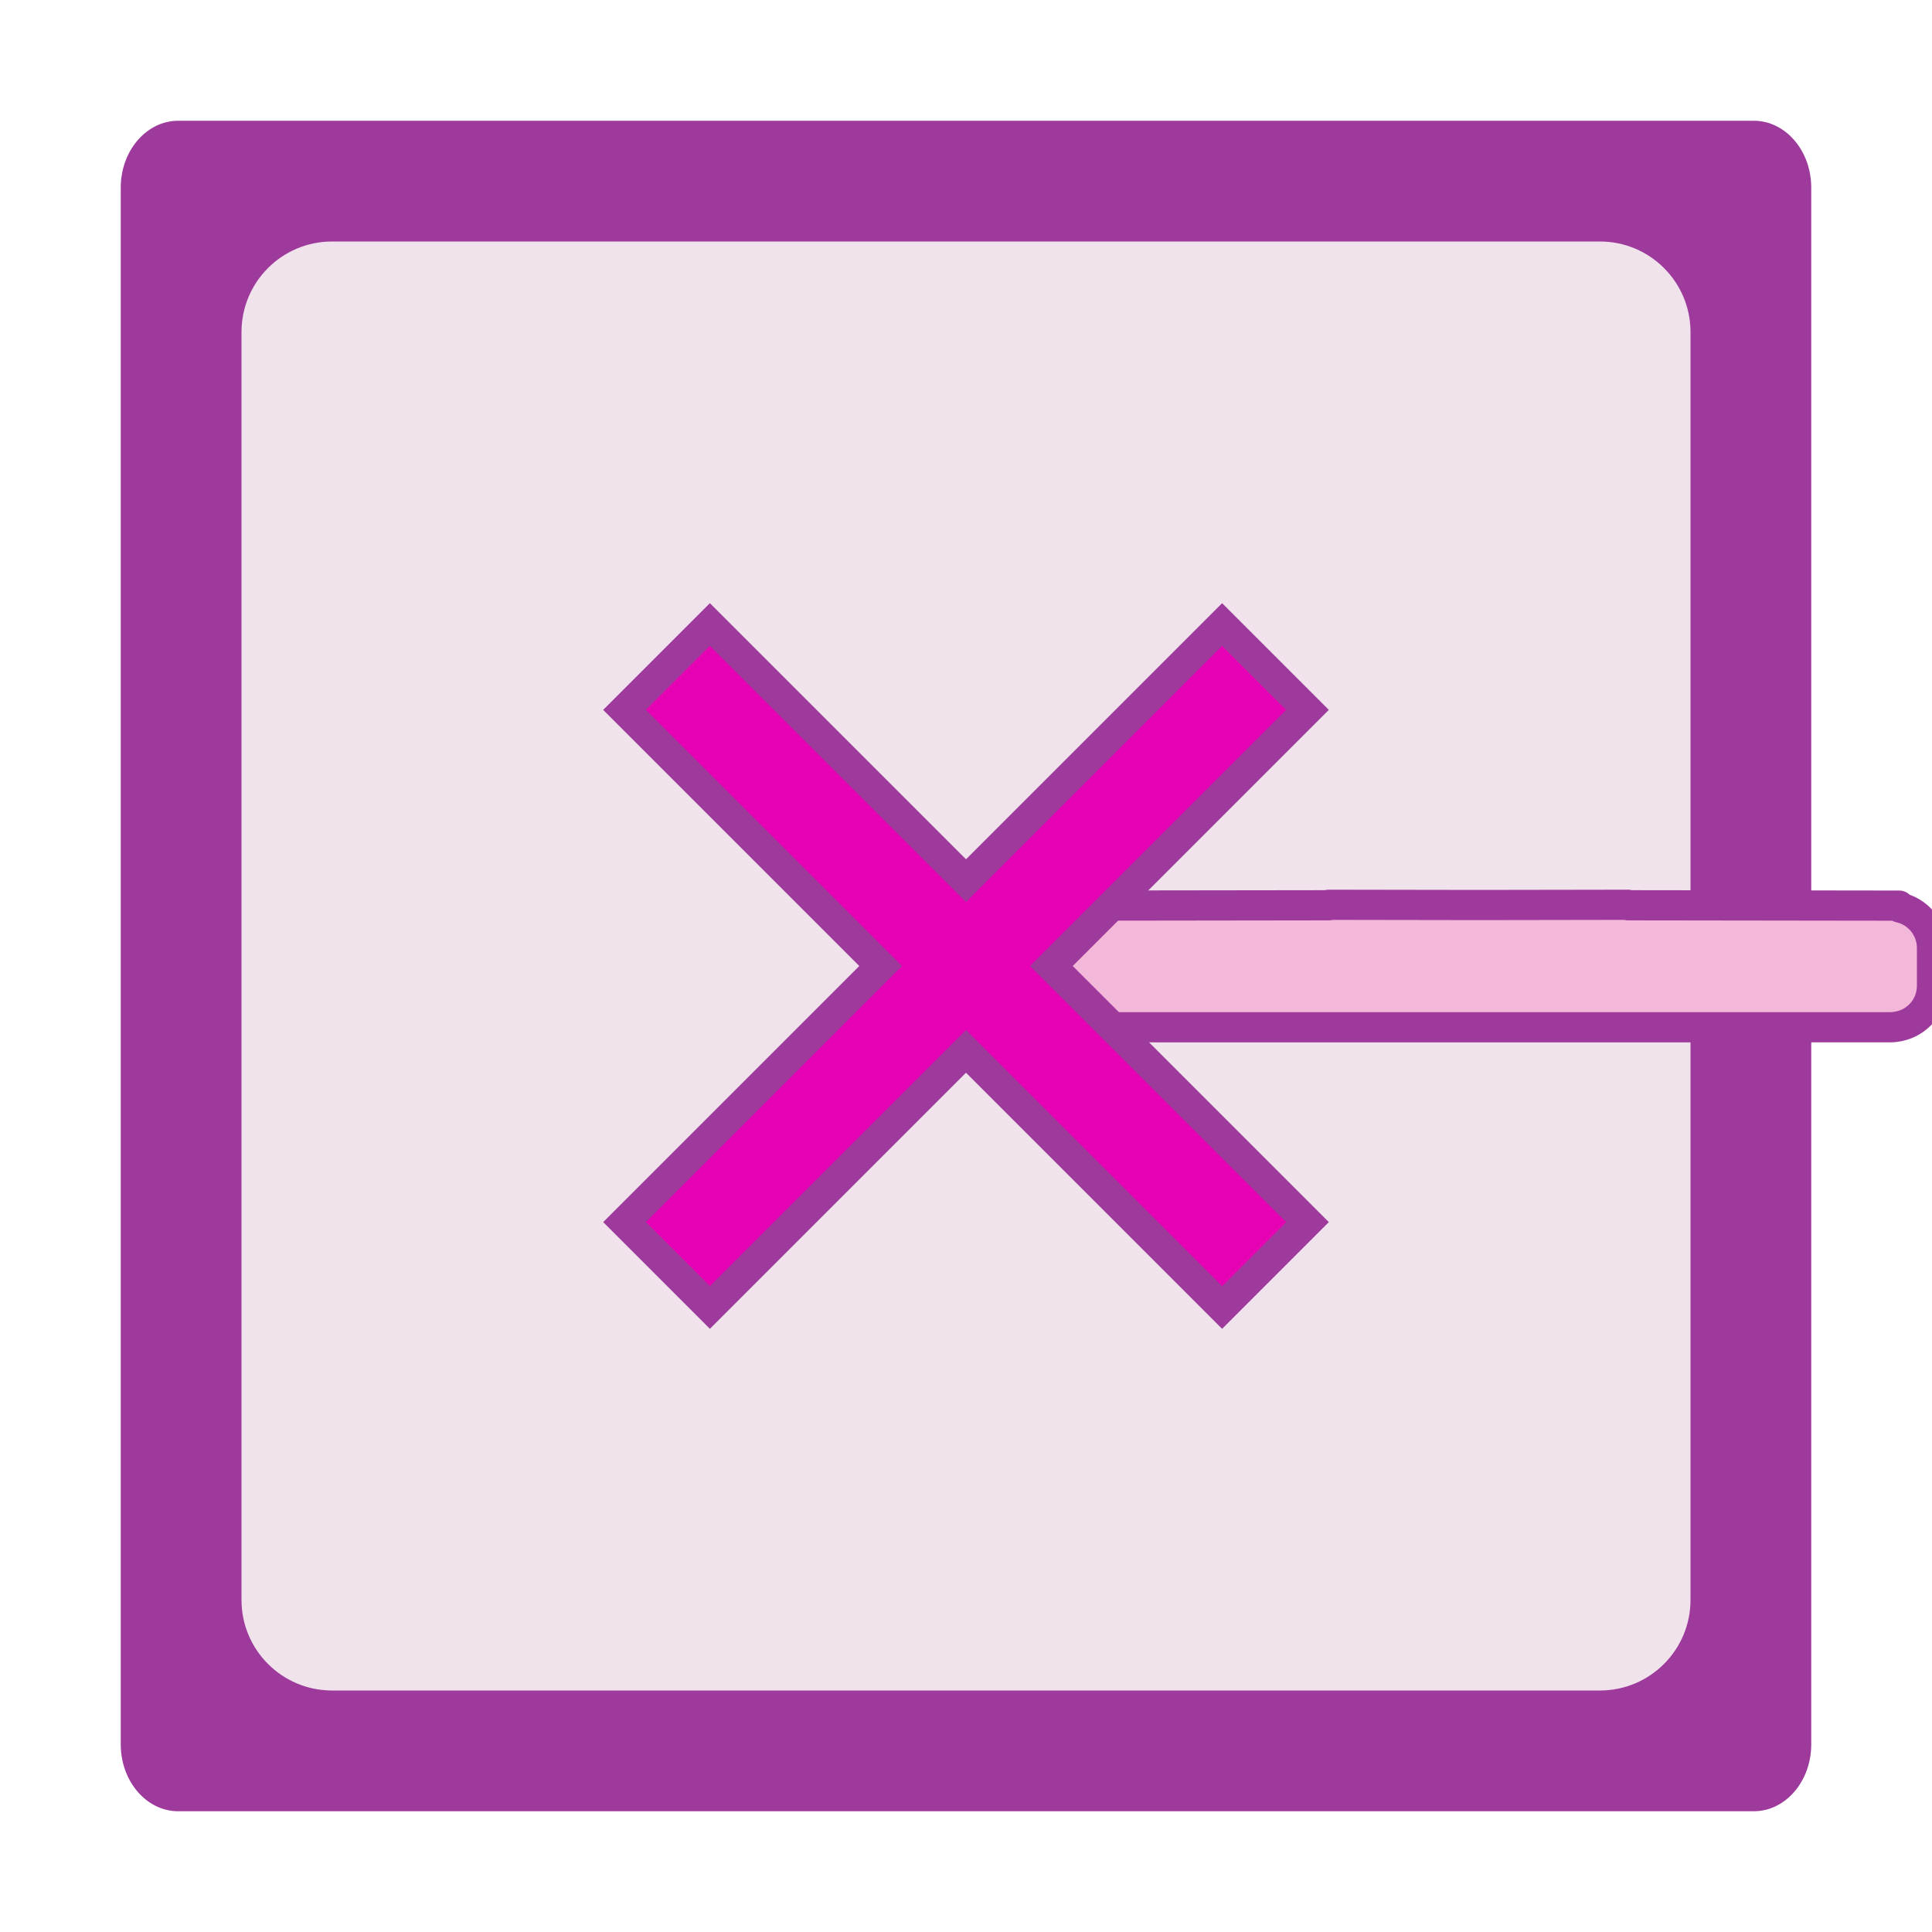
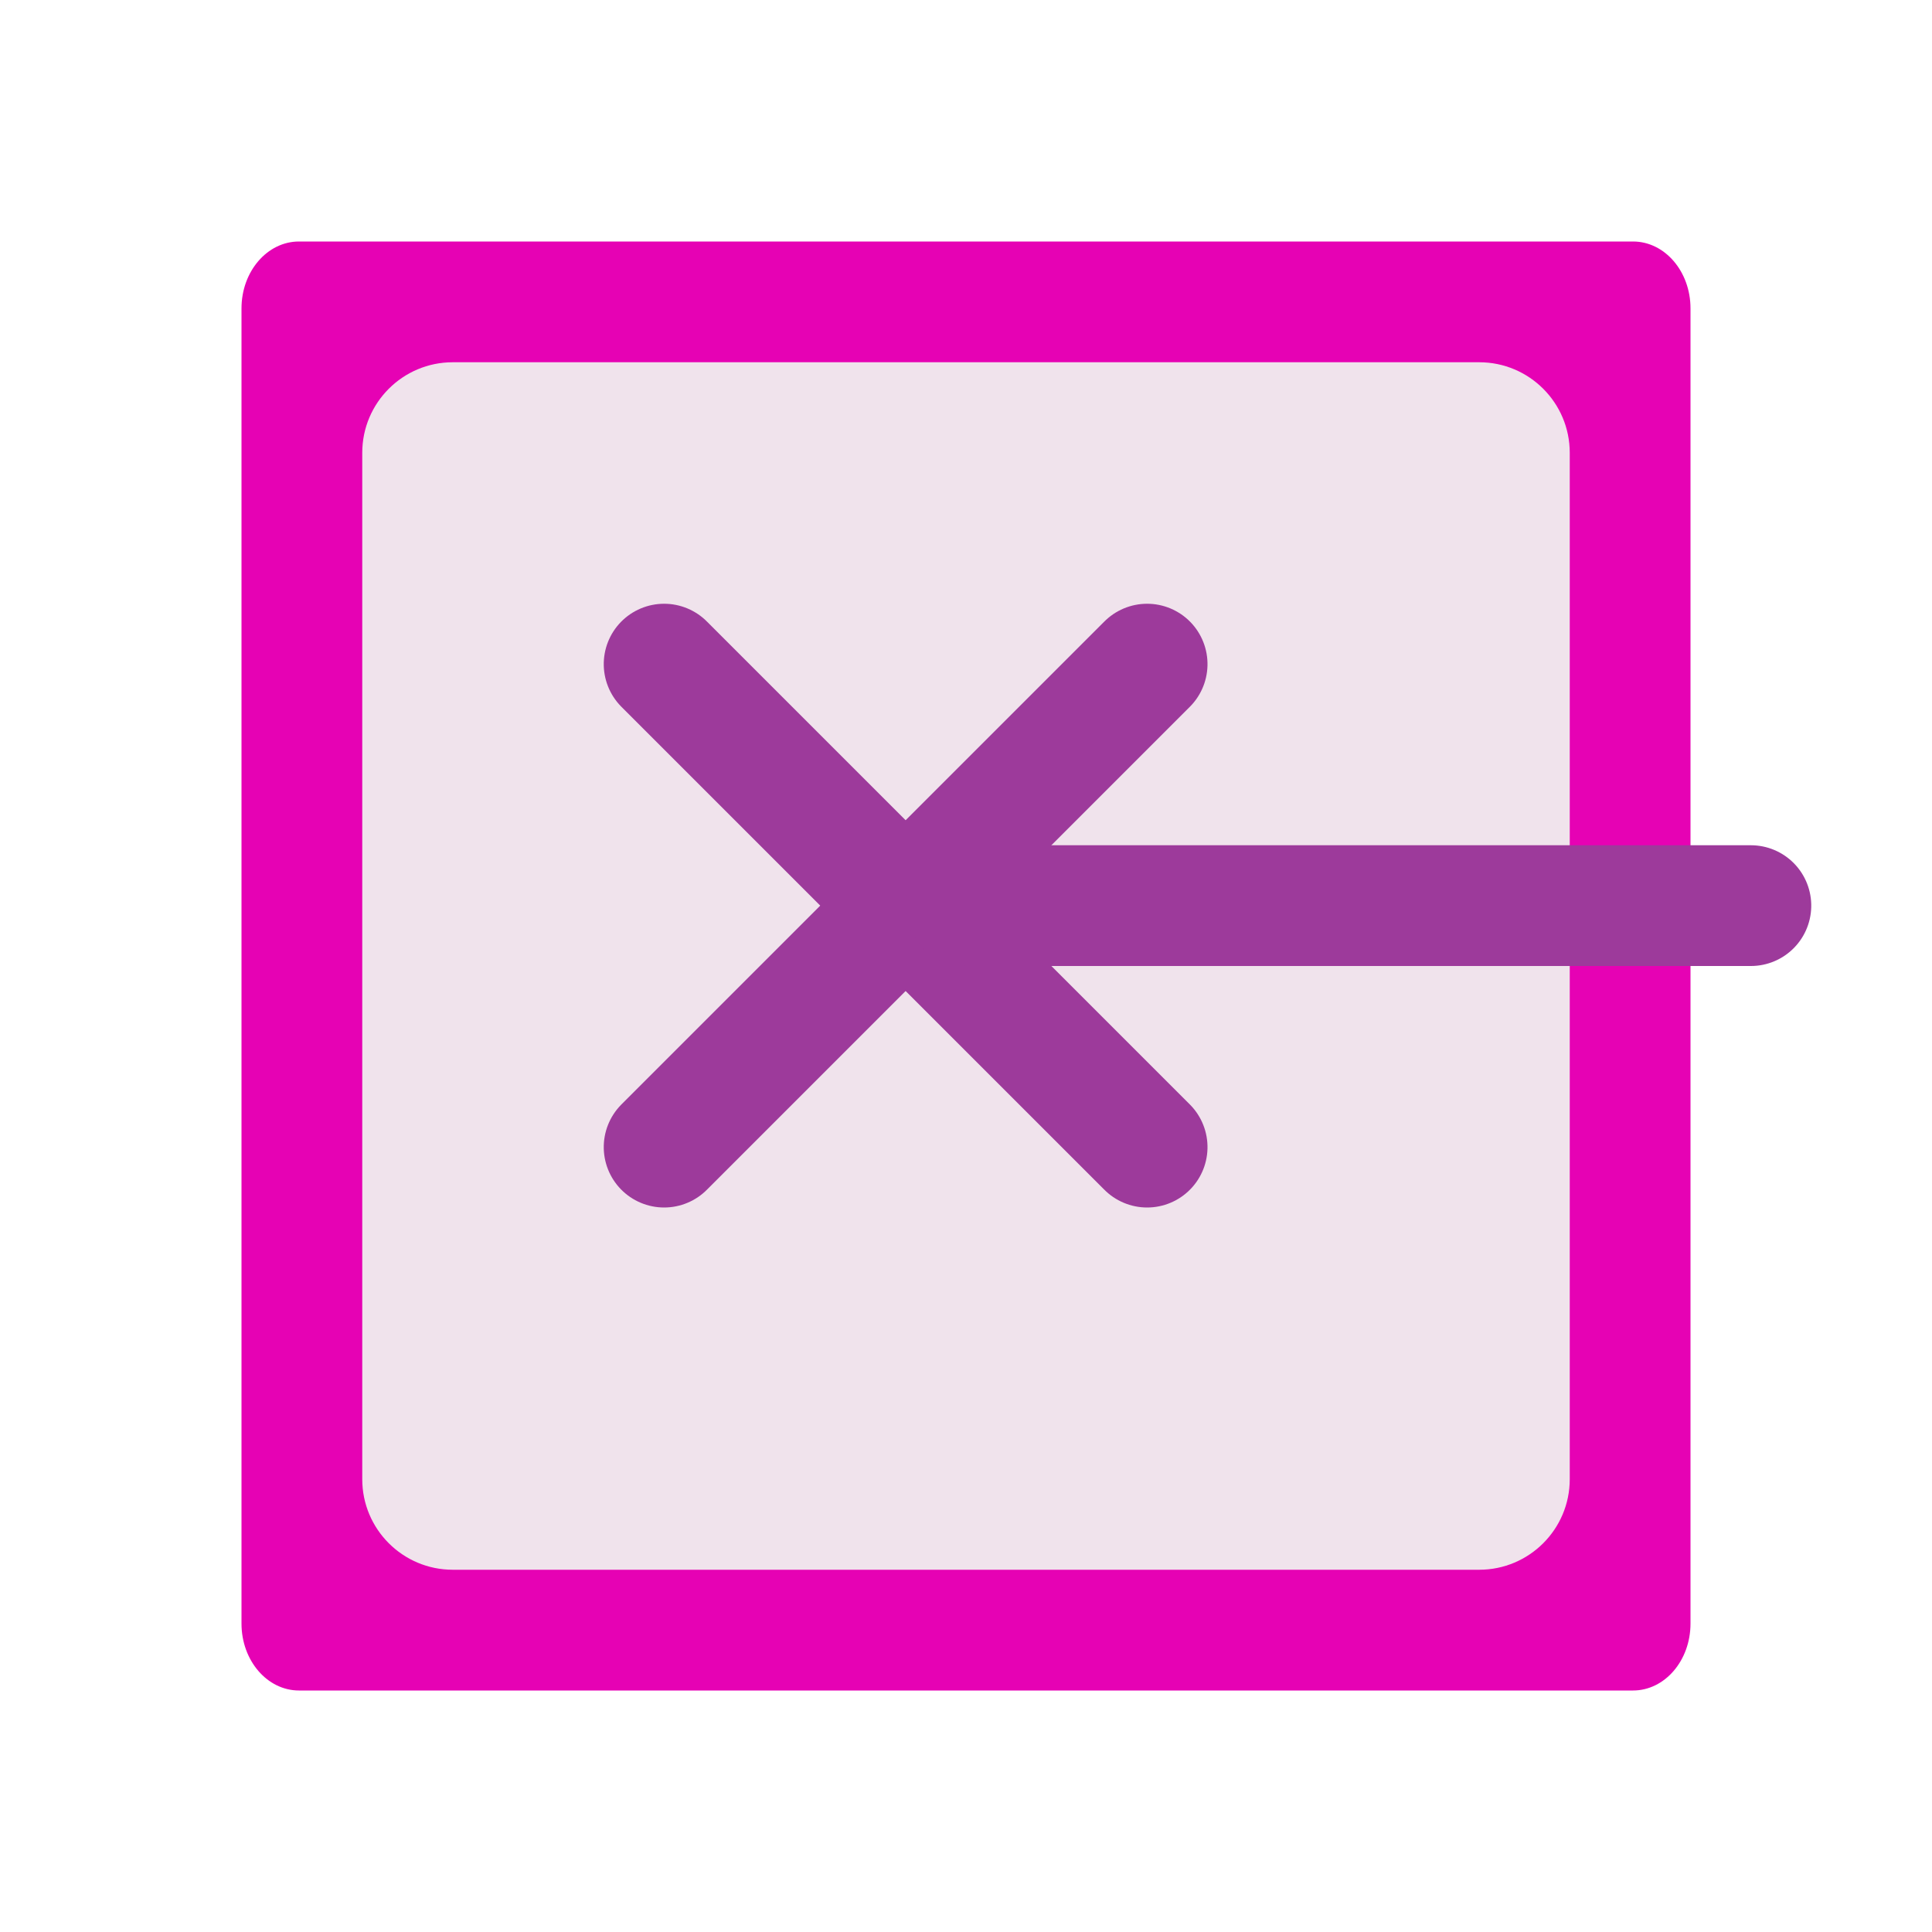
<svg xmlns="http://www.w3.org/2000/svg" height="16" width="16" id="svg2" version="1.1">
  <defs id="defs48" />
  <linearGradient id="a" gradientTransform="matrix(.06477706 0 0 .1431311 -68.20412 -54.65389)" gradientUnits="userSpaceOnUse" x1="399.775" x2="399.775" y1="1164.67" y2="549.061">
    <stop offset="0" stop-color="#a7a7a9" id="stop5" />
    <stop offset=".5" stop-color="#7d7d83" id="stop7" />
    <stop offset="1" stop-color="#aaaab1" id="stop9" />
  </linearGradient>
  <linearGradient id="b" gradientTransform="matrix(.5000001 0 0 1 -64 -132)" gradientUnits="userSpaceOnUse" x1="-64" x2="124.092" y1="136" y2="28">
    <stop offset="0" stop-color="#fff" id="stop12" />
    <stop offset=".426" stop-color="#fff" id="stop14" />
    <stop offset=".589" stop-color="#f1f1f1" id="stop16" />
    <stop offset=".802" stop-color="#eaeaea" id="stop18" />
    <stop offset="1" stop-color="#dfdfdf" id="stop20" />
  </linearGradient>
  <linearGradient id="c" gradientTransform="matrix(1.922792 0 0 2 -98.6562 -16)" gradientUnits="userSpaceOnUse" x1="102.311" x2="74.33" y1="-5.83" y2="32">
    <stop offset="0" stop-color="#fff" id="stop23" />
    <stop offset="1" stop-color="#fff" stop-opacity="0" id="stop25" />
  </linearGradient>
  <linearGradient id="d" gradientTransform="matrix(.540151 .540151 .4861359 -.4861359 113.2992 26.67158)" gradientUnits="userSpaceOnUse" x1="-21.213" x2="48.162" y1="-80.024" y2="-154.923">
    <stop offset="0" stop-color="#0968ef" id="stop28" />
    <stop offset="1" stop-color="#aecffc" id="stop30" />
  </linearGradient>
-   <g id="g4263">
-     <g id="g4215" transform="matrix(0,-1,1,0,1.5e-7,16)">
-       <rect height="14" rx="0.476" ry="0.554" transform="matrix(0,1,1,0,0,0)" width="14" x="1" y="1" id="rect54" style="opacity:1;fill:#9e3a9c;fill-opacity:1" />
-       <rect style="fill:#f0e3ec;fill-opacity:1;fill-rule:evenodd" id="rect58" y="2" x="2" width="12" transform="matrix(0,1,1,0,0,0)" ry="0.75" rx="0.75" height="12" />
-     </g>
-     <path d="m 8.486,8.163 c 0,0.166 0.116,0.303 0.272,0.336 l 0,2.5e-4 4.87e-4,0 c 0.023,0.005 0.047,0.008 0.071,0.008 l 0.264,0 6.298,0 0.264,0 c 0.024,0 0.048,-0.003 0.071,-0.008 l 5e-4,0 0,-2.5e-4 C 15.884,8.467 16,8.329 16,8.163 l 0,-0.312 c 0,-0.165 -0.116,-0.303 -0.271,-0.336 l -7.5e-4,-0.015 -2.246,-0.003 0,-0.004 -1.239,0.002 -1.239,-0.002 0,0.004 -2.246,0.003 -7.37e-4,0.015 c -0.155,0.033 -0.271,0.171 -0.271,0.336 z" id="path40-3" style="fill:#f3b7d9;stroke:#9d3a9b;stroke-width:0.25;stroke-linecap:round;stroke-linejoin:round;stroke-miterlimit:4;stroke-dasharray:none;stroke-opacity:1" />
-     <path d="M 5.172,5.879 7.293,8 5.172,10.121 5.879,10.828 8,8.707 10.121,10.828 10.828,10.121 8.707,8 10.828,5.879 10.121,5.172 8,7.293 5.879,5.172 Z" id="path44-6" style="fill:#e602b4;fill-opacity:1;stroke:#9d3a9b;stroke-width:0.25;stroke-miterlimit:4;stroke-dasharray:none;stroke-opacity:1" />
+   <g id="g856" transform="rotate(-90,-2,-2)">
+     <rect style="opacity:1;fill:#e602b4;fill-opacity:1;stroke-width:1" id="rect54-3" y="-18" x="2" width="12" transform="matrix(0,1,1,0,0,0)" ry="0.554" rx="0.476" height="12" />
+     <rect height="10" rx="0.75" ry="0.75" transform="matrix(0,1,1,0,0,0)" width="10" x="3" y="-17" id="rect58-6" style="fill:#f0e3ec;fill-opacity:1;fill-rule:evenodd;stroke-width:1" />
+     <path id="path842" d="m -13.5,5.5 4,4" style="fill:#9d3a9b;stroke:#9d3a9b;stroke-width:1px;stroke-linecap:round;stroke-linejoin:miter;stroke-opacity:1" />
+     <path id="path844" d="m -13.5,9.5 4,-4" style="fill:#9d3a9b;stroke:#9d3a9b;stroke-width:1px;stroke-linecap:round;stroke-linejoin:miter;stroke-opacity:1" />
+     <path id="path846" d="M -11.5,8 V 14.5" style="fill:#9d3a9b;stroke:#9d3a9b;stroke-width:1px;stroke-linecap:round;stroke-linejoin:miter;stroke-opacity:1" />
  </g>
</svg>
